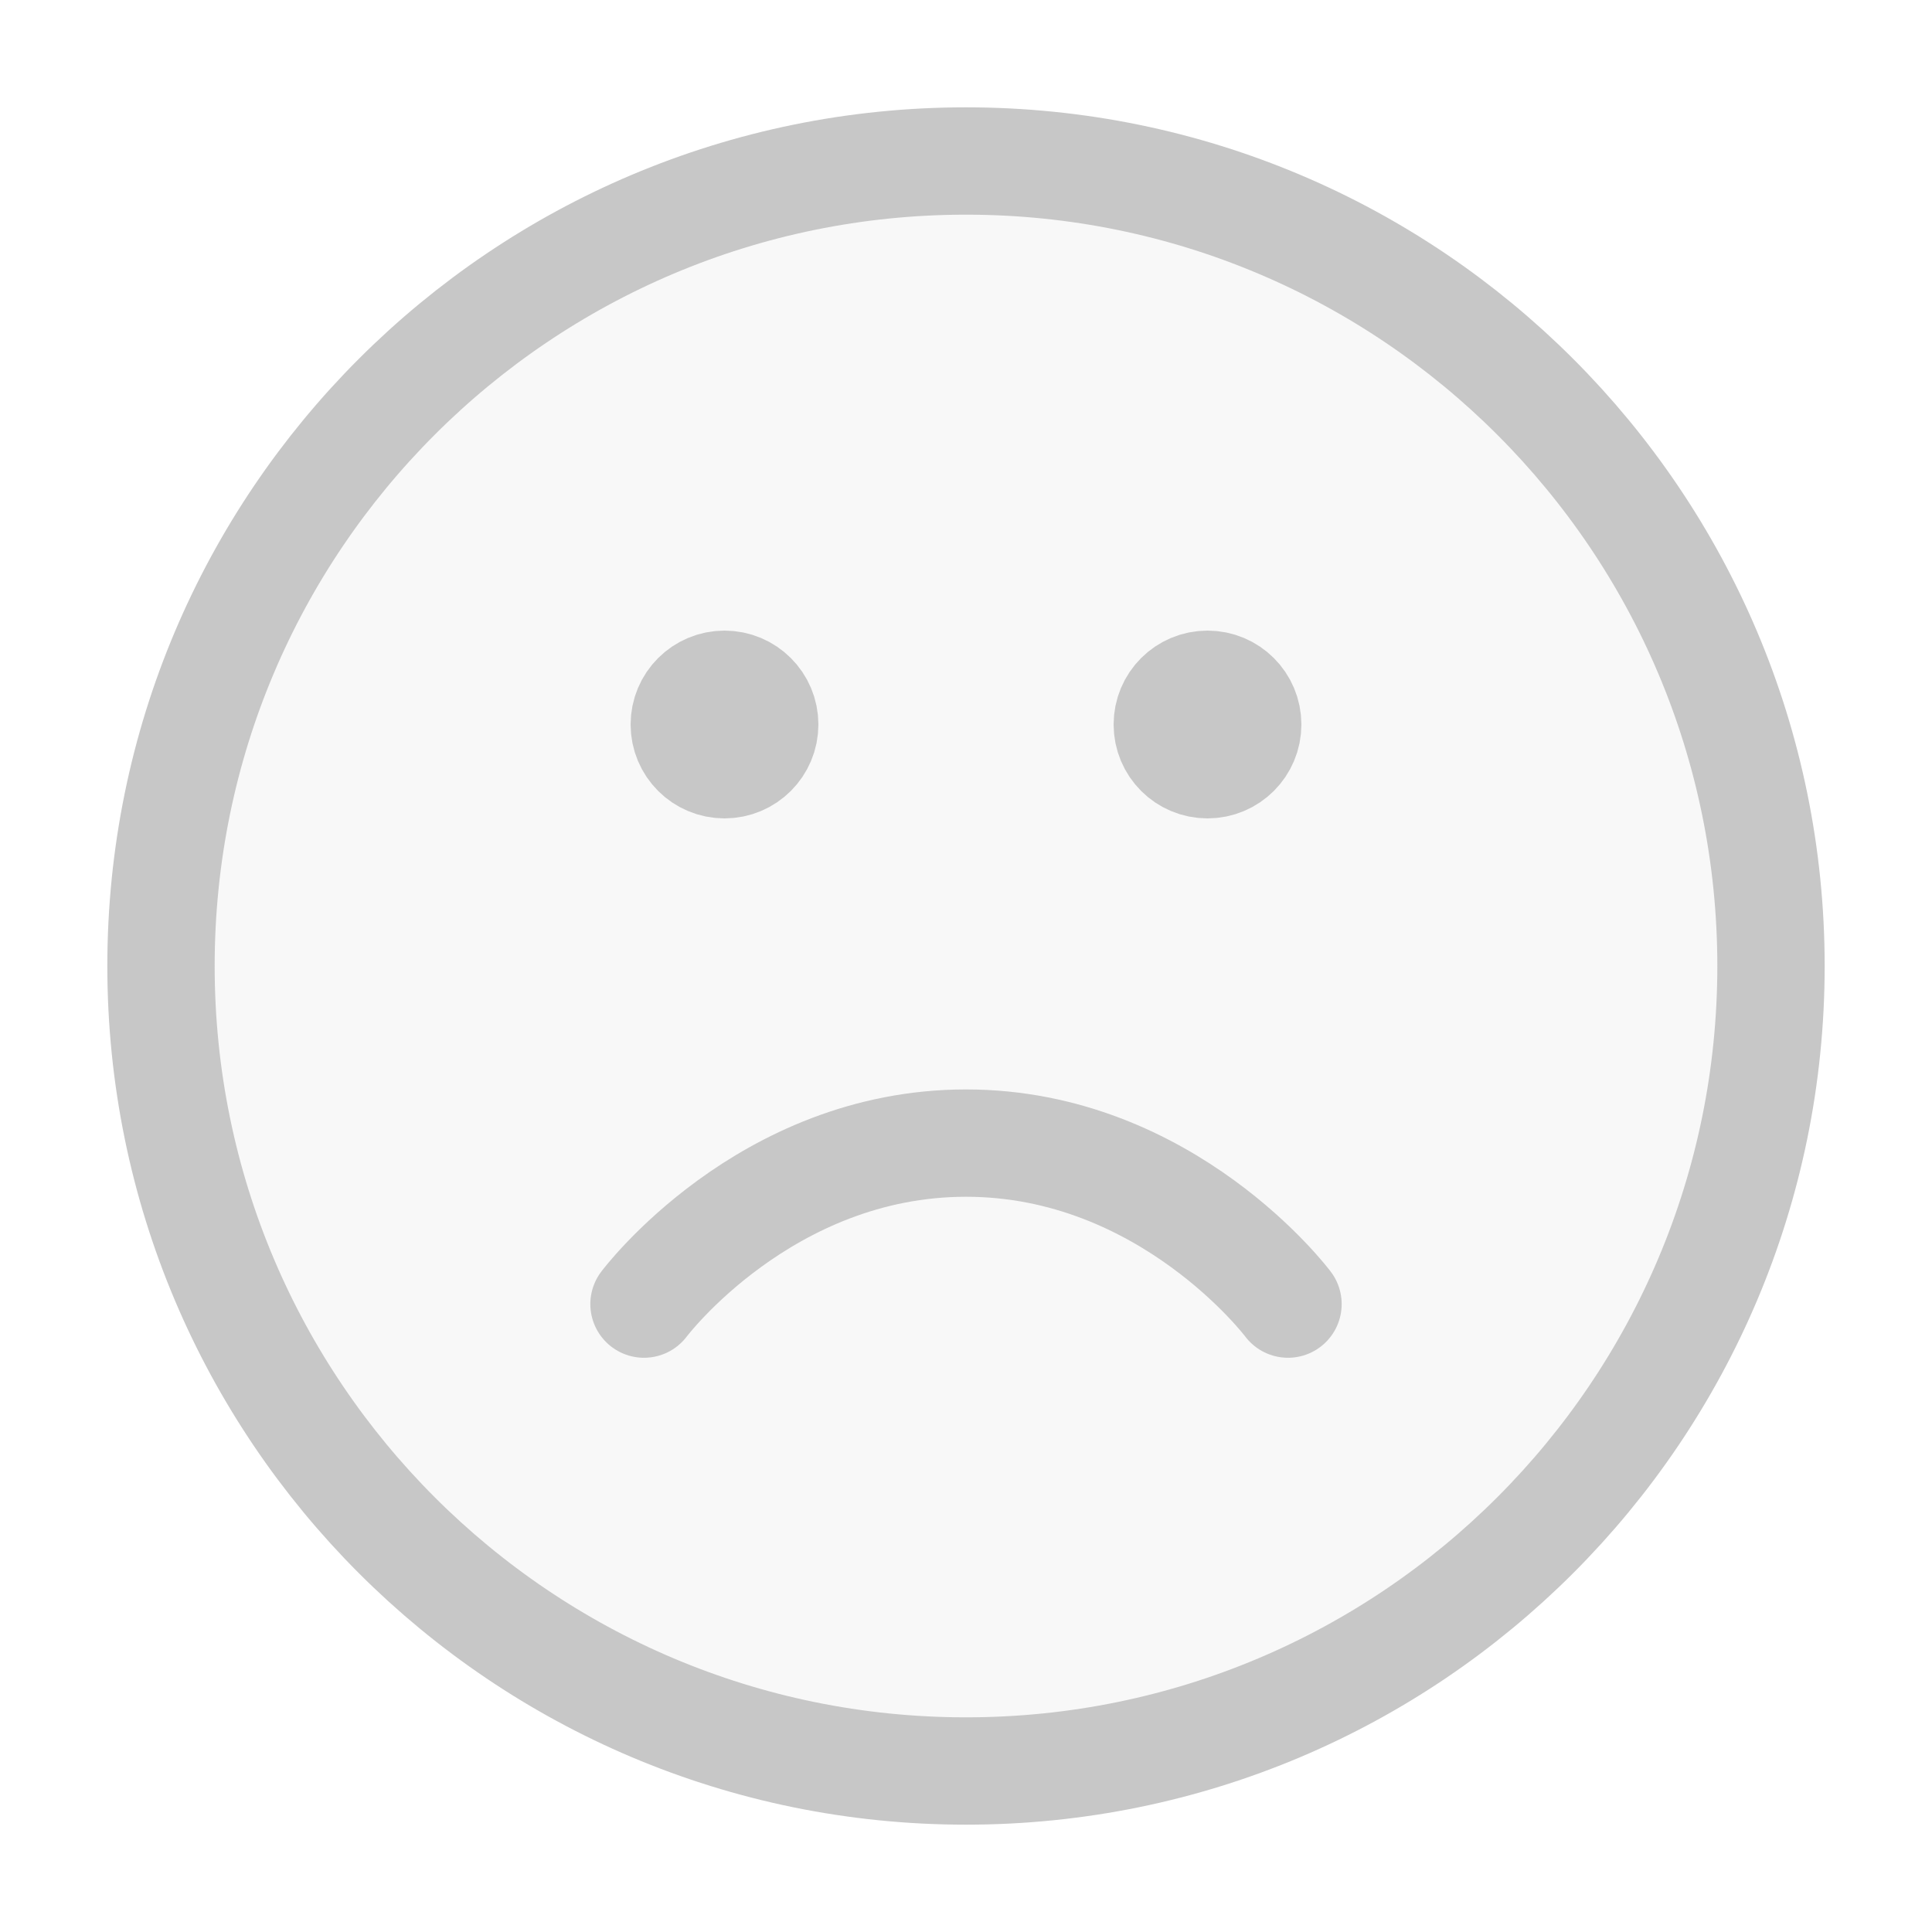
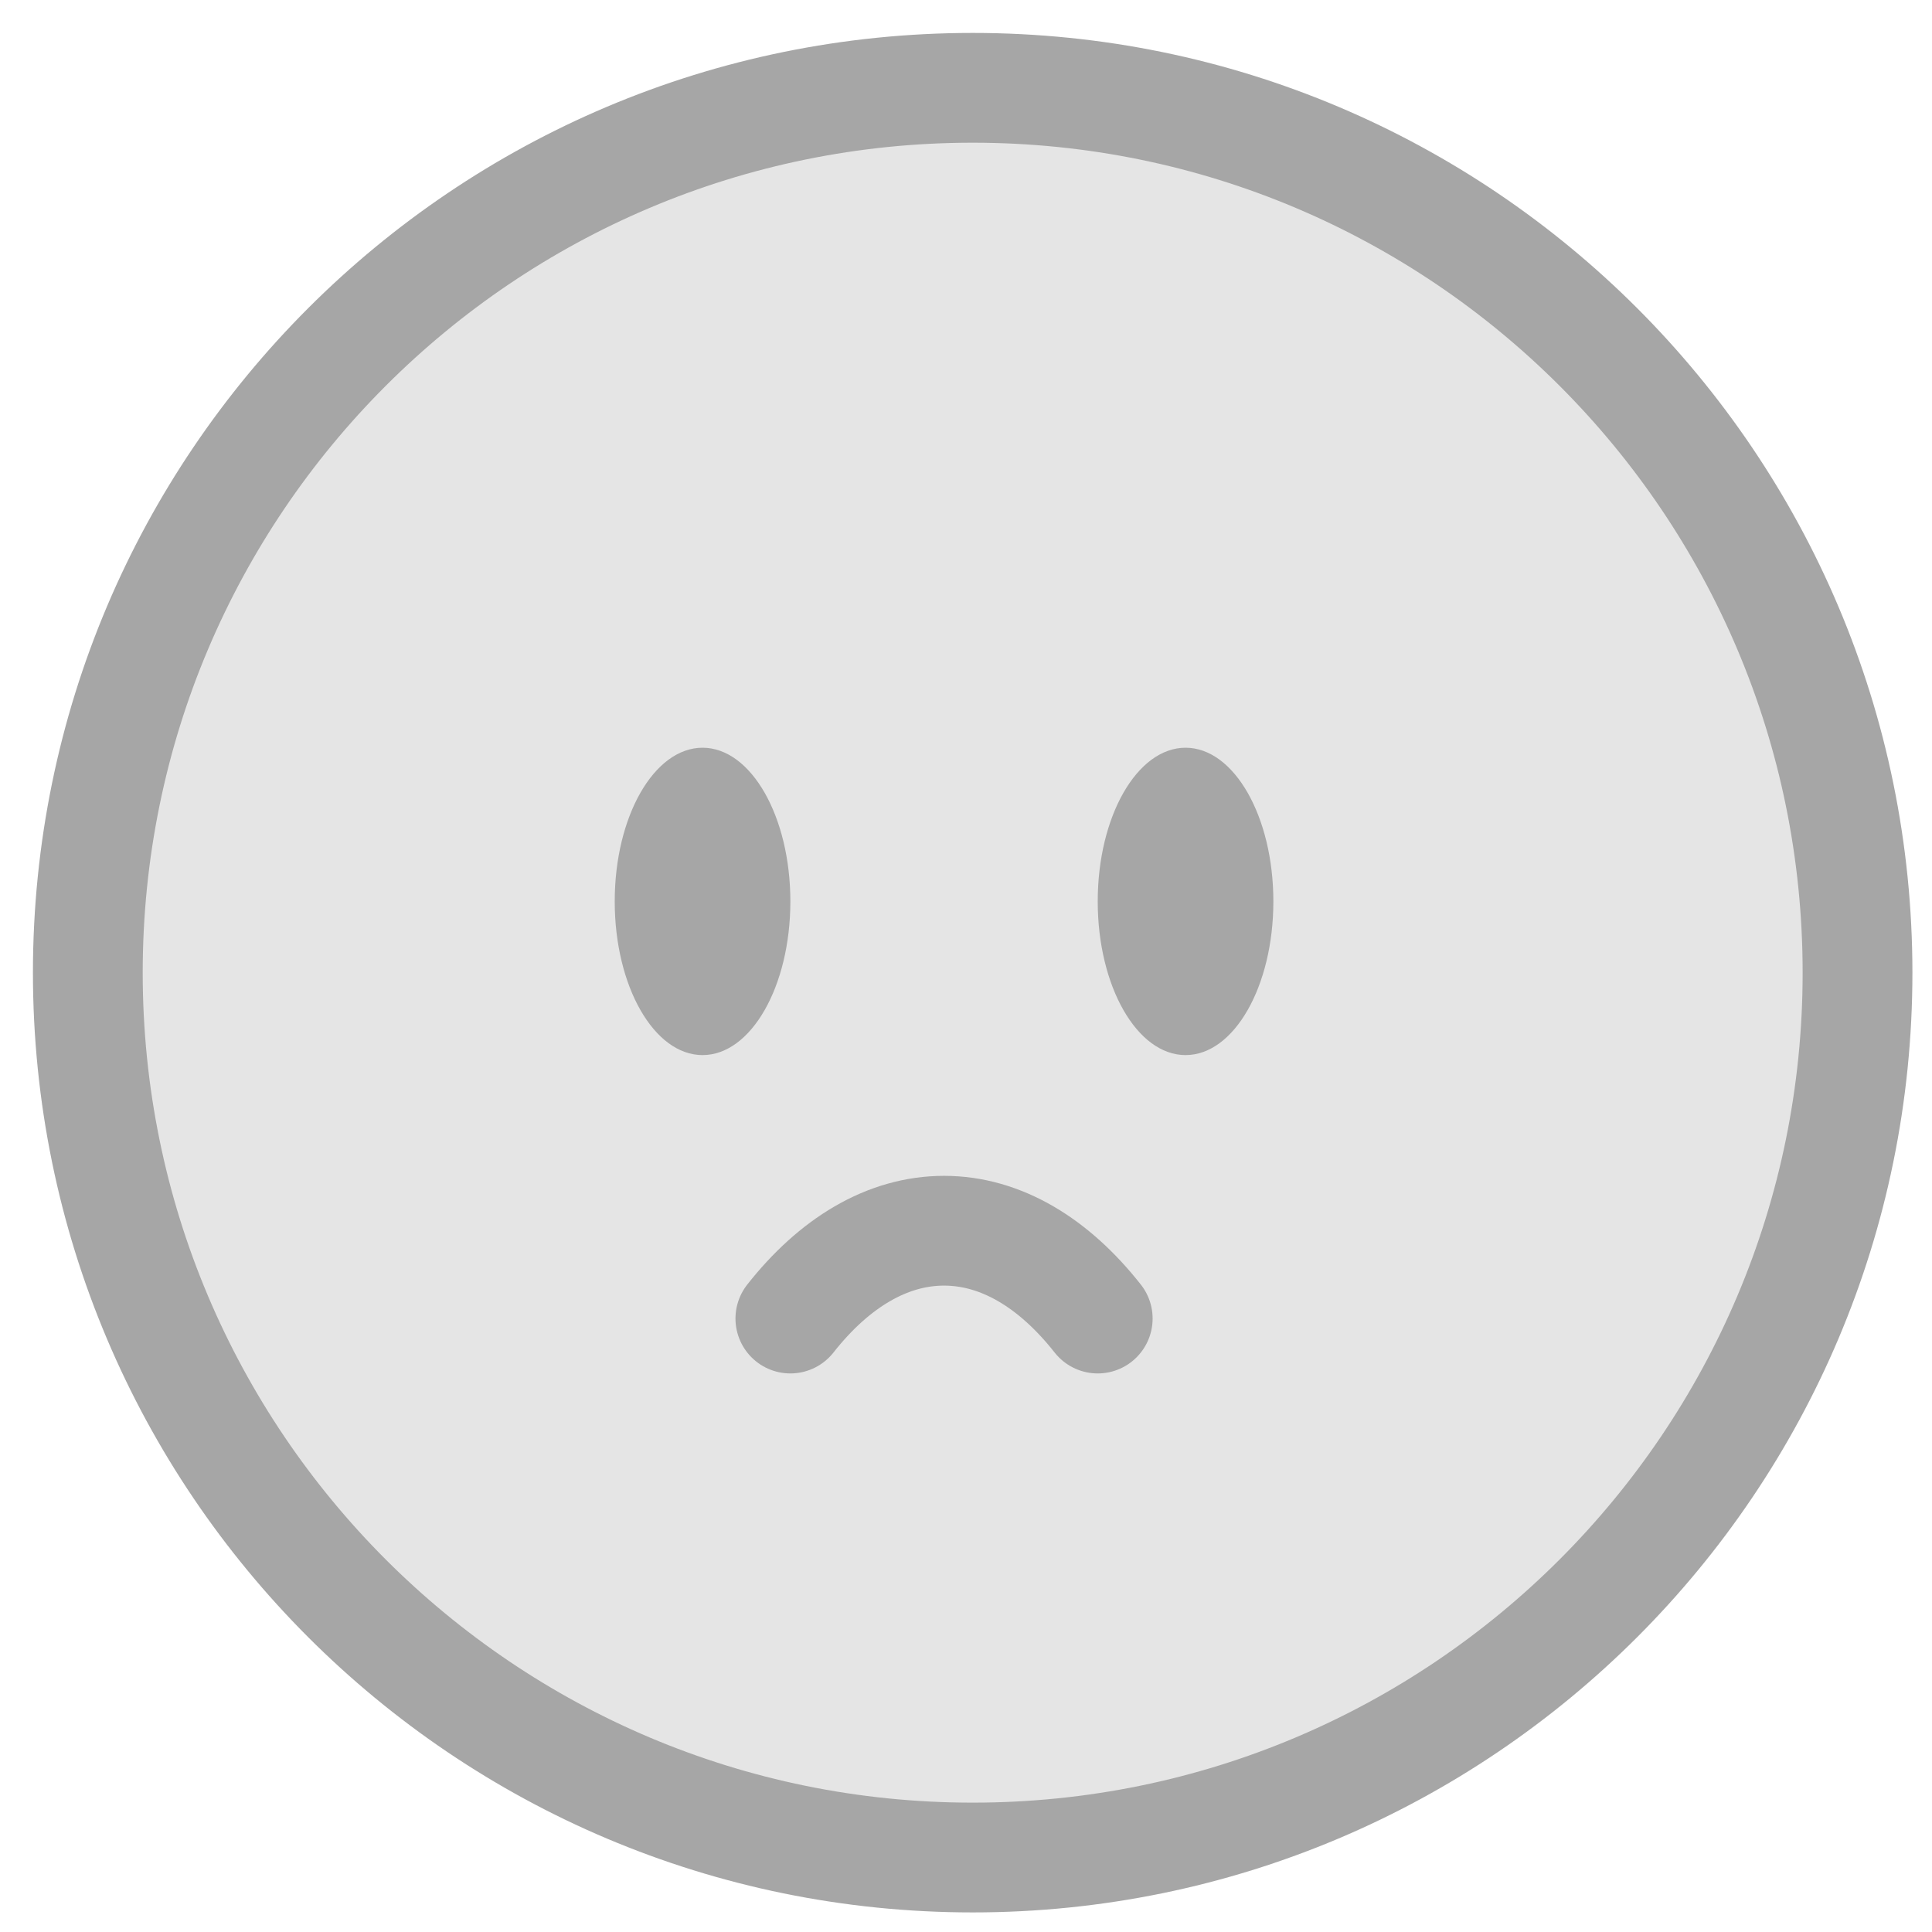
- <svg xmlns="http://www.w3.org/2000/svg" width="45" height="45" viewBox="0 0 45 45" fill="none">
-   <path opacity="0.12" d="M22.5 41.25C32.855 41.25 41.25 32.855 41.25 22.5C41.25 12.145 32.855 3.75 22.5 3.75C12.145 3.75 3.75 12.145 3.75 22.5C3.75 32.855 12.145 41.25 22.5 41.25Z" fill="#C7C7C7" />
-   <path d="M15 30.375C15 30.375 17.813 26.625 22.5 26.625C27.188 26.625 30 30.375 30 30.375M28.125 16.875H28.144M16.875 16.875H16.894M41.25 22.5C41.25 32.855 32.855 41.25 22.5 41.25C12.145 41.25 3.75 32.855 3.75 22.5C3.75 12.145 12.145 3.75 22.5 3.75C32.855 3.75 41.25 12.145 41.25 22.5ZM29.062 16.875C29.062 17.393 28.643 17.812 28.125 17.812C27.607 17.812 27.188 17.393 27.188 16.875C27.188 16.357 27.607 15.938 28.125 15.938C28.643 15.938 29.062 16.357 29.062 16.875ZM17.812 16.875C17.812 17.393 17.393 17.812 16.875 17.812C16.357 17.812 15.938 17.393 15.938 16.875C15.938 16.357 16.357 15.938 16.875 15.938C17.393 15.938 17.812 16.357 17.812 16.875Z" stroke="#C7C7C7" stroke-width="2.5" stroke-linecap="round" stroke-linejoin="round" />
+ <svg xmlns="http://www.w3.org/2000/svg" width="44" height="44" viewBox="0 0 44 44" fill="none">
+   <path d="M22.152 42.304C33.282 42.304 42.304 33.282 42.304 22.152C42.304 11.022 33.282 2 22.152 2C11.022 2 2 11.022 2 22.152C2 33.282 11.022 42.304 22.152 42.304Z" fill="#E5E5E5" stroke="#A6A6A6" stroke-width="2.5" />
+   <path d="M18 30.029C18.992 28.769 20.199 28.029 21.5 28.029C22.801 28.029 24.008 28.769 25 30.029" stroke="#A6A6A6" stroke-width="2.5" stroke-linecap="round" />
+   <path d="M27 24.029C28.105 24.029 29 22.462 29 20.529C29 18.596 28.105 17.029 27 17.029C25.895 17.029 25 18.596 25 20.529C25 22.462 25.895 24.029 27 24.029Z" fill="#A6A6A6" />
+   <path d="M16 24.029C17.105 24.029 18 22.462 18 20.529C18 18.596 17.105 17.029 16 17.029C14.895 17.029 14 18.596 14 20.529C14 22.462 14.895 24.029 16 24.029Z" fill="#A6A6A6" />
</svg>
